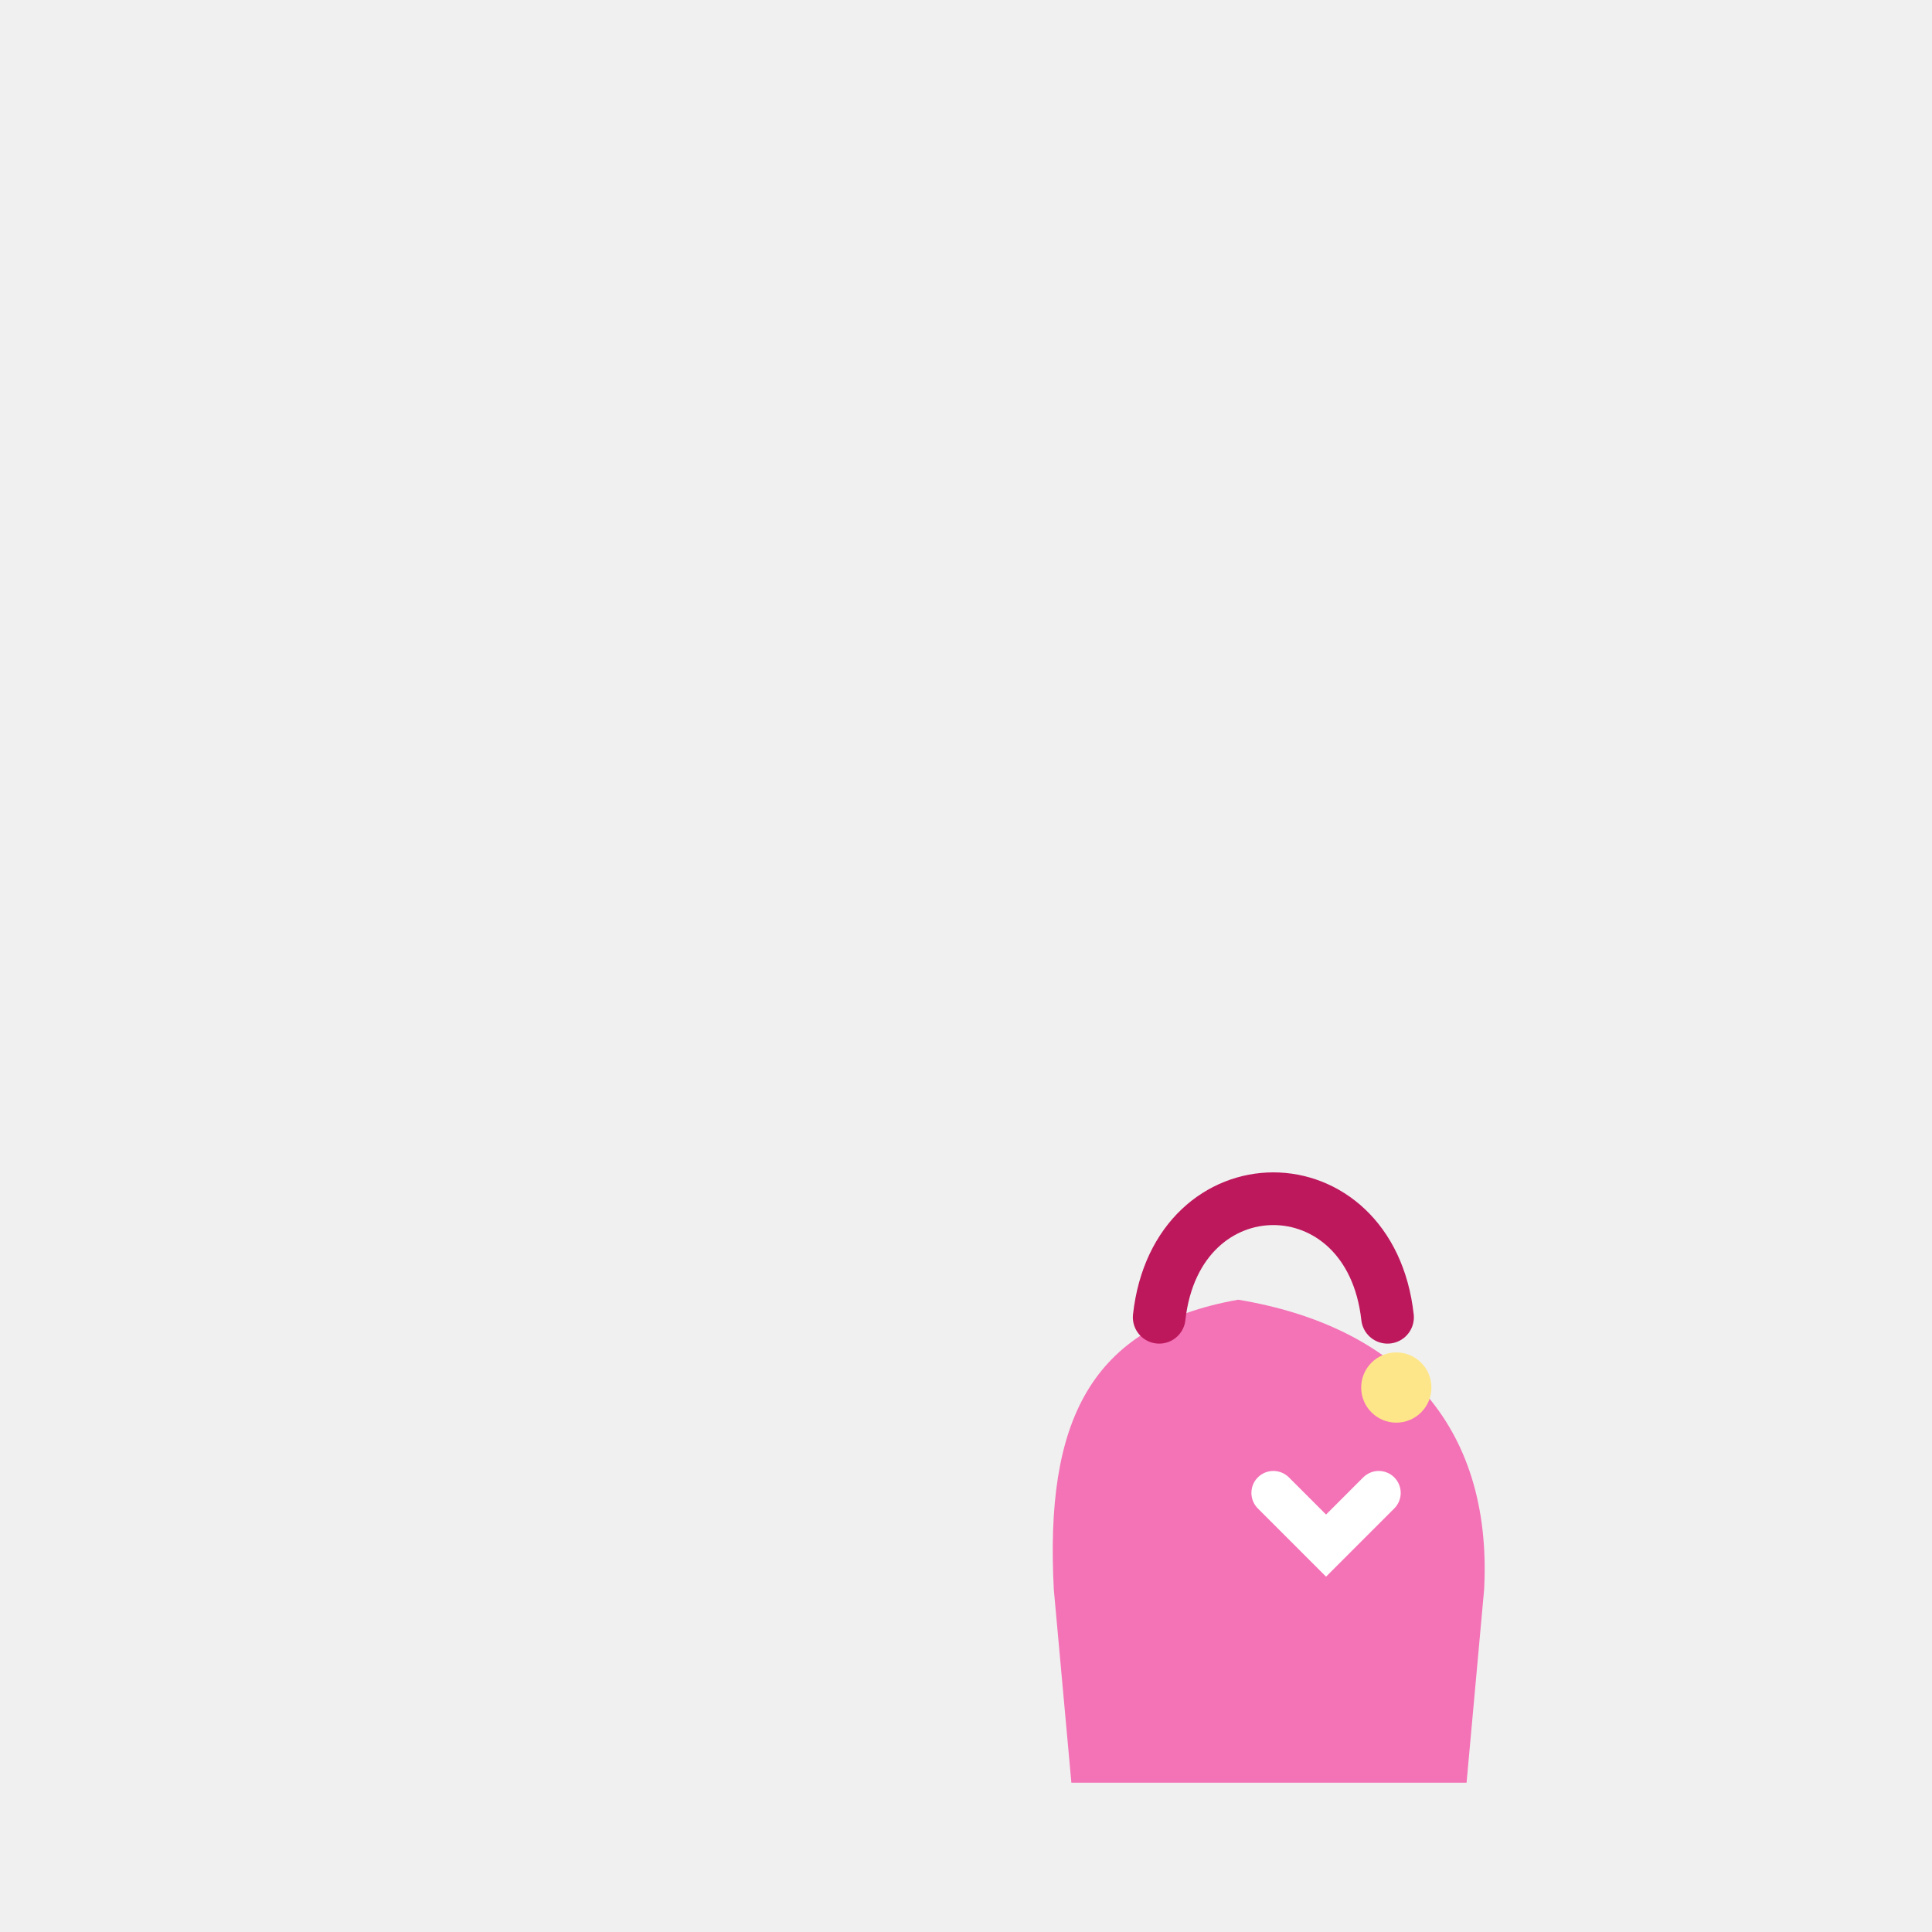
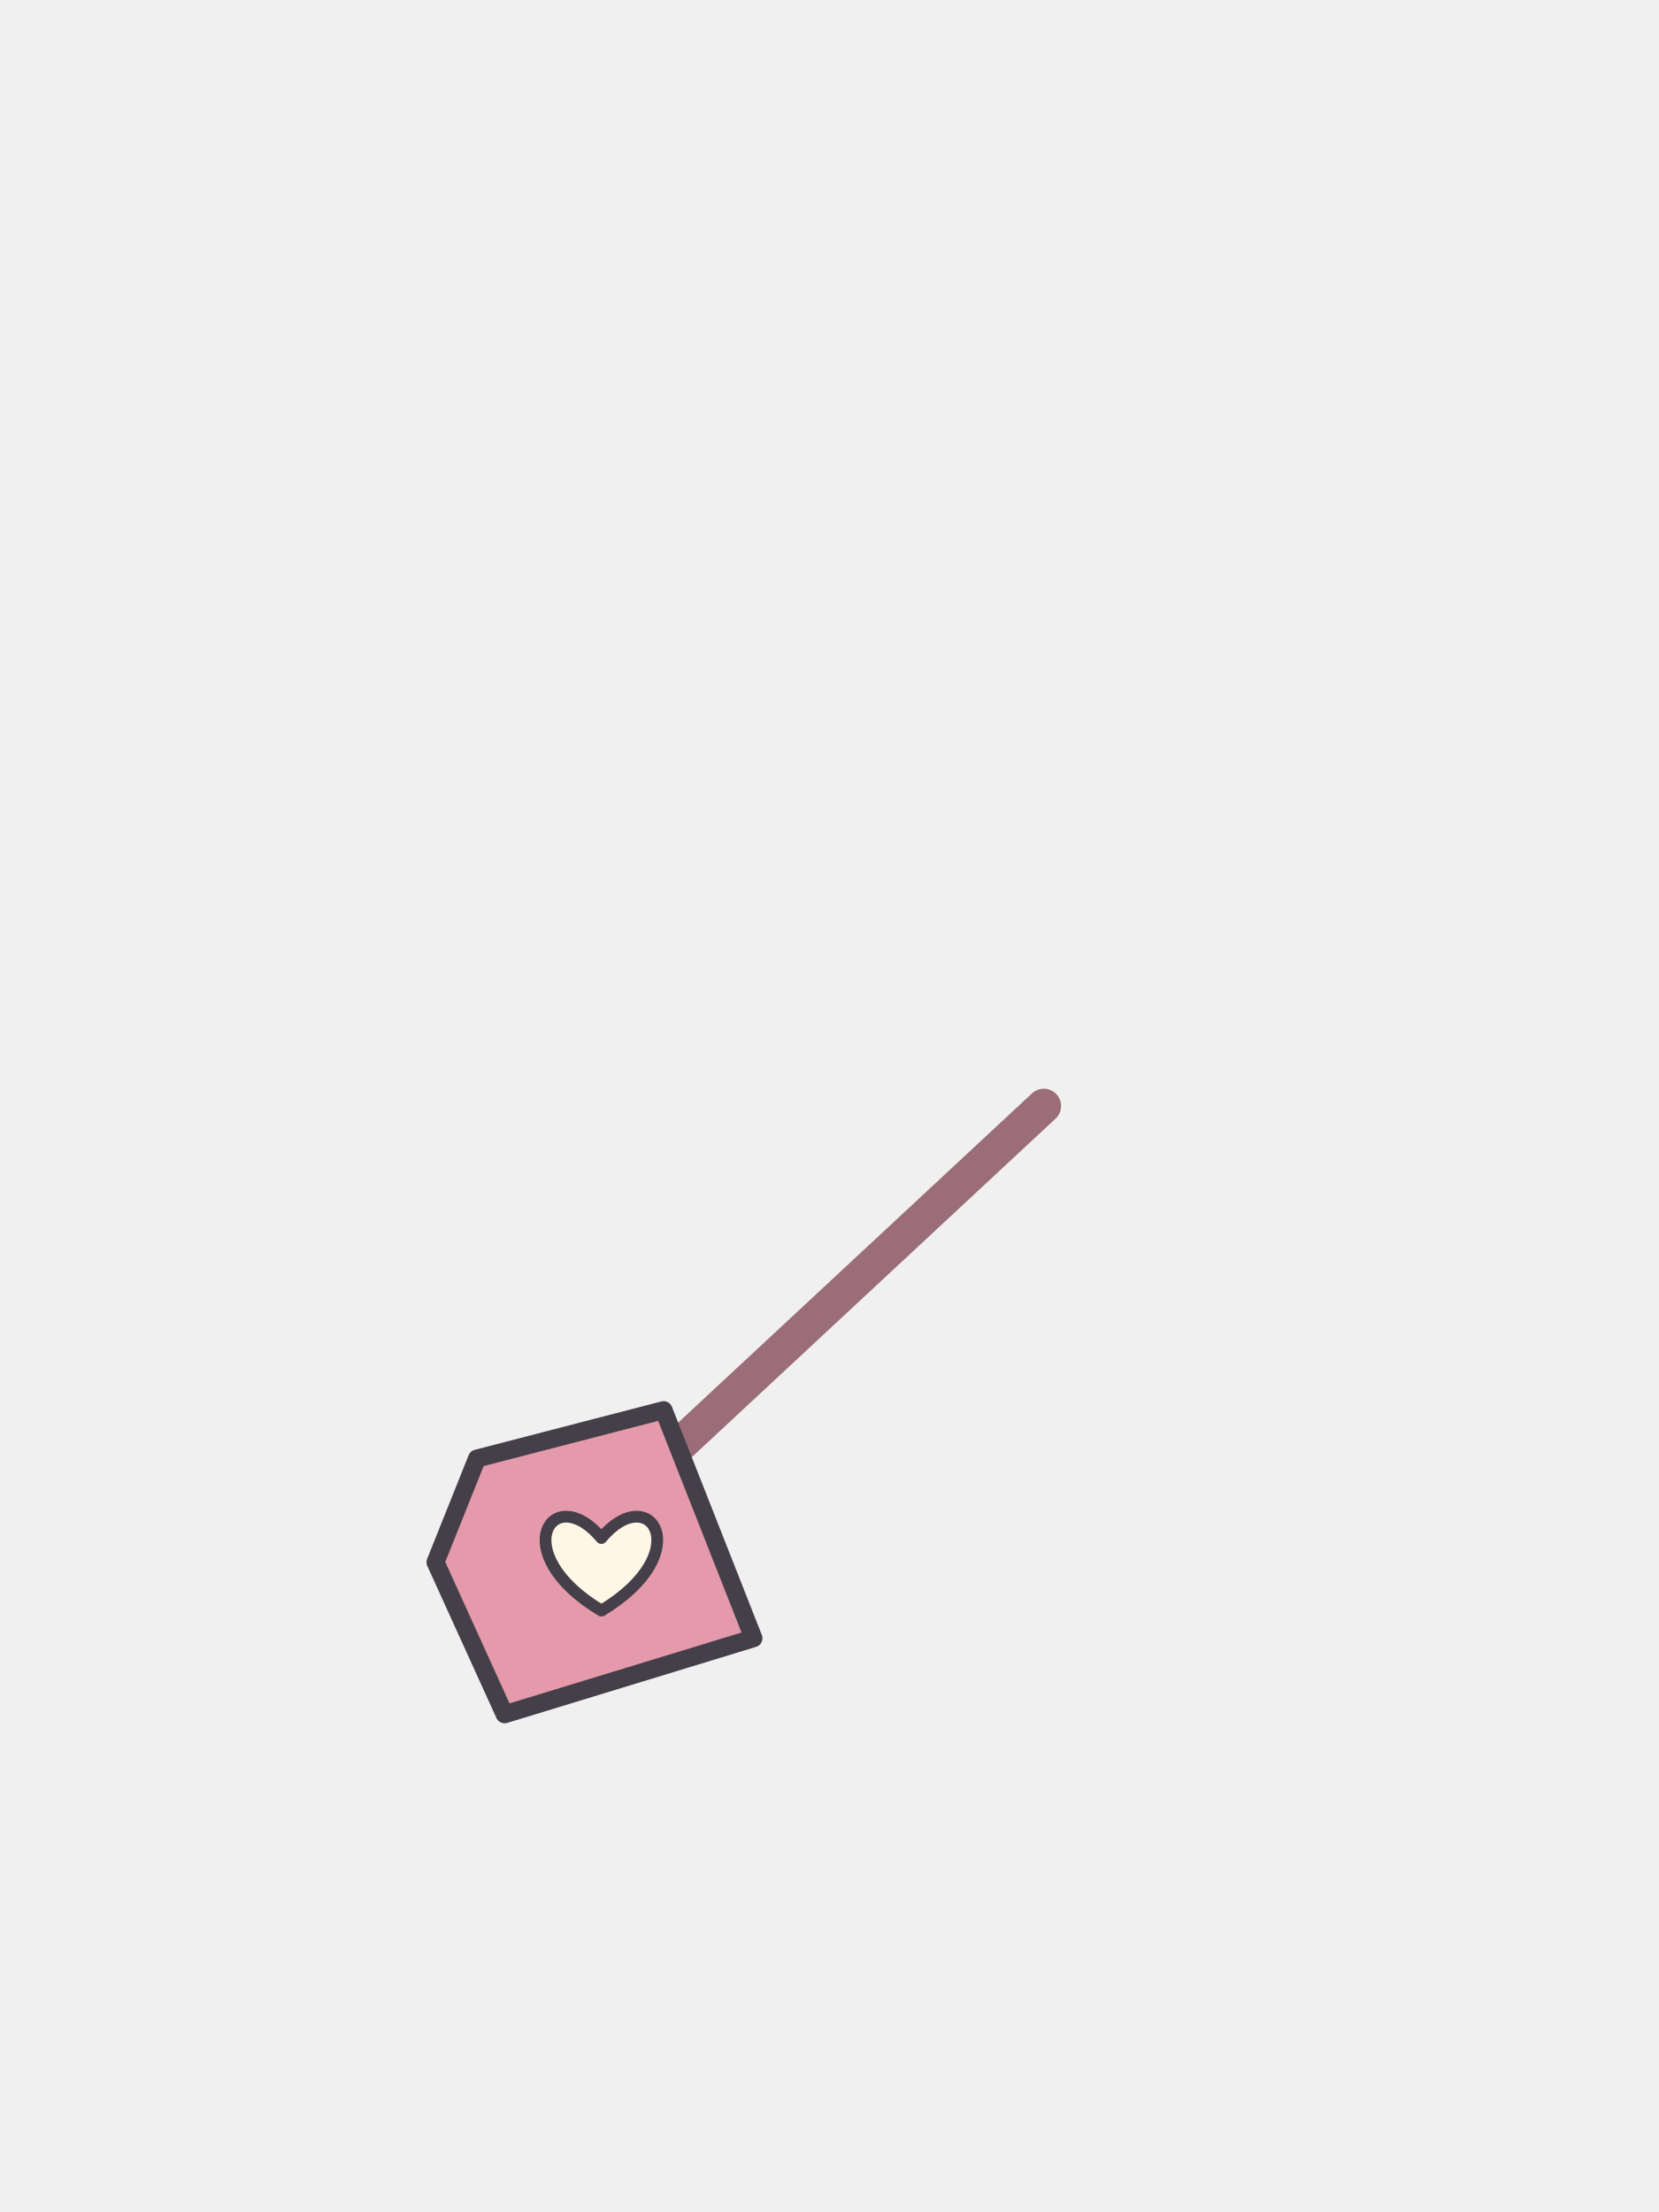
- <svg xmlns="http://www.w3.org/2000/svg" viewBox="0 0 220 220">
-   <path d="M141 148c18 3 29 14 28 33l-2 22h-45l-2-22c-1-19 4-30 21-33z" fill="#f472b6" />
-   <path d="M132 150c2-18 24-18 26 0" fill="none" stroke="#be185d" stroke-width="6" stroke-linecap="round" />
-   <path d="M145 170l6 6 6-6" fill="none" stroke="#fff" stroke-width="5" stroke-linecap="round" />
-   <circle cx="159" cy="158" r="4" fill="#fde68a" />
+ <svg xmlns="http://www.w3.org/2000/svg" viewBox="0 0 240 320" role="img" aria-label="하트 가방">
+   <path d="M151 160l-72 67" fill="none" stroke="#9b6d78" stroke-width="5" stroke-linejoin="round" stroke-linecap="round" />
+   <path d="M69 211l27-7 13 33-36 11-10-22z" fill="#e49aaa" stroke="#443f48" stroke-width="2.6" stroke-linejoin="round" stroke-linecap="round" />
+   <path d="M87 233C73 224.6 80 214.1 87 222.5C94 214.1 101 224.6 87 233Z" fill="#fff7e5" stroke="#443f48" stroke-width="1.7" stroke-linejoin="round" stroke-linecap="round" />
</svg>
